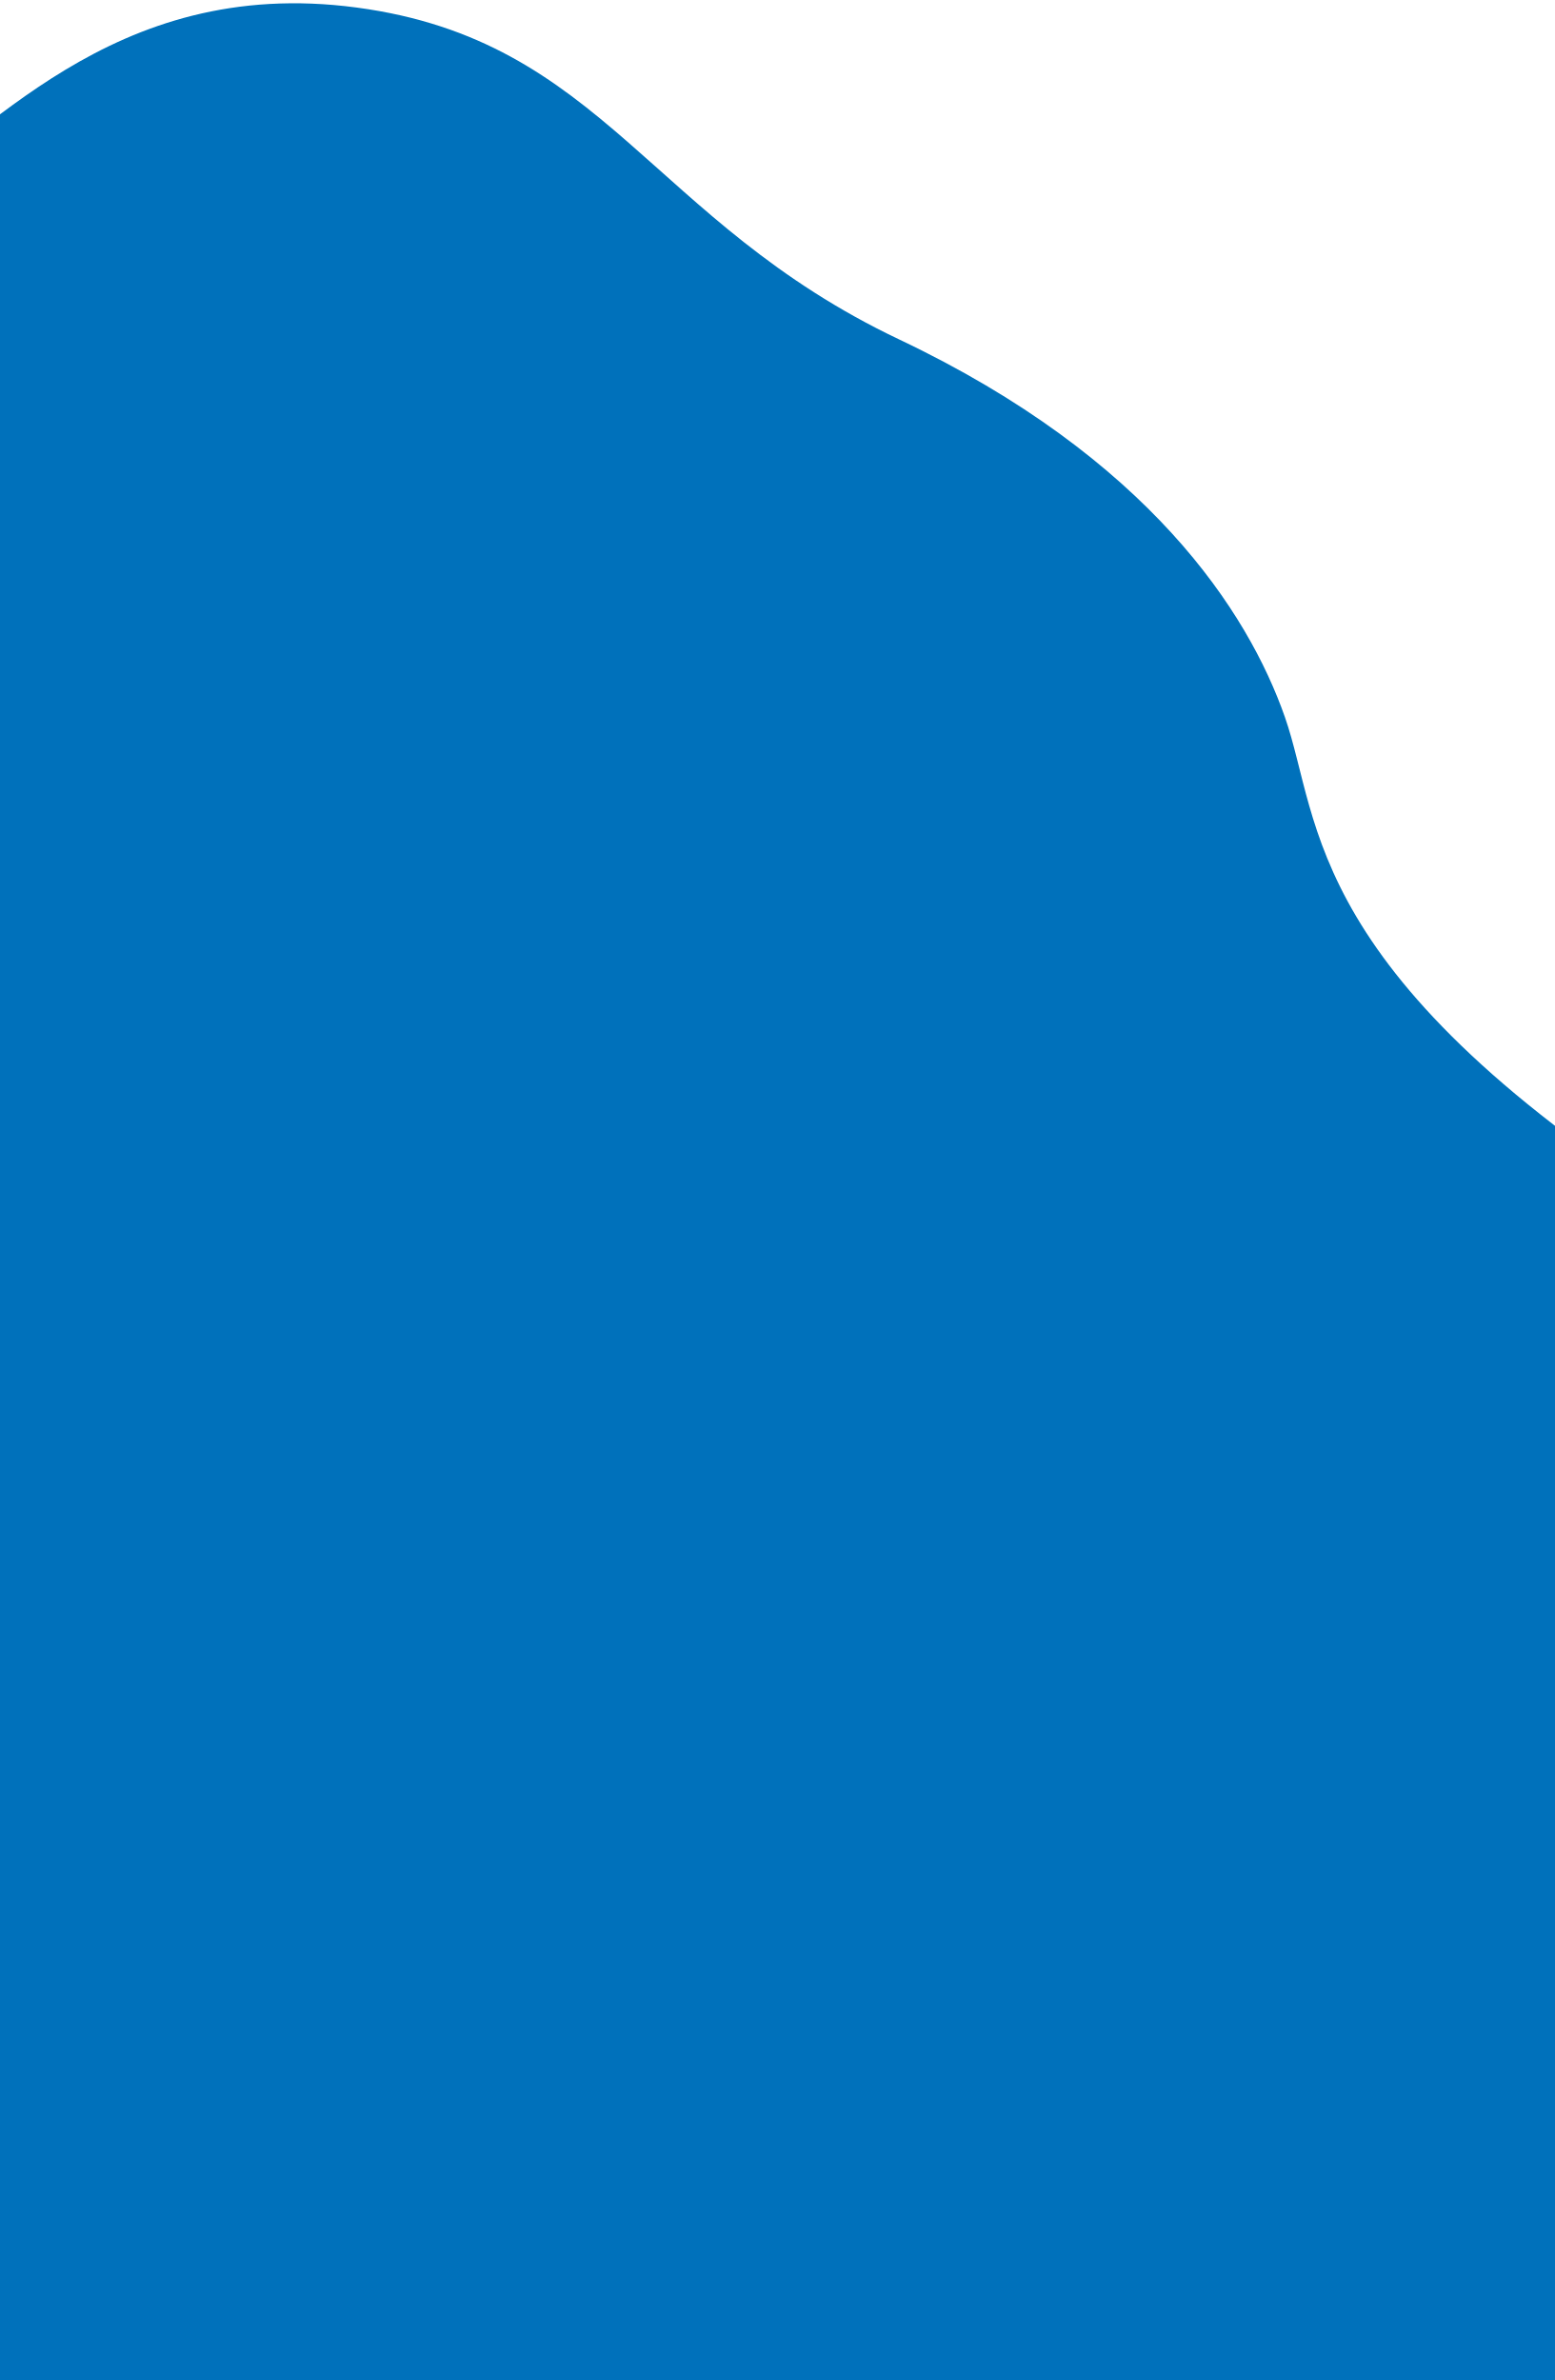
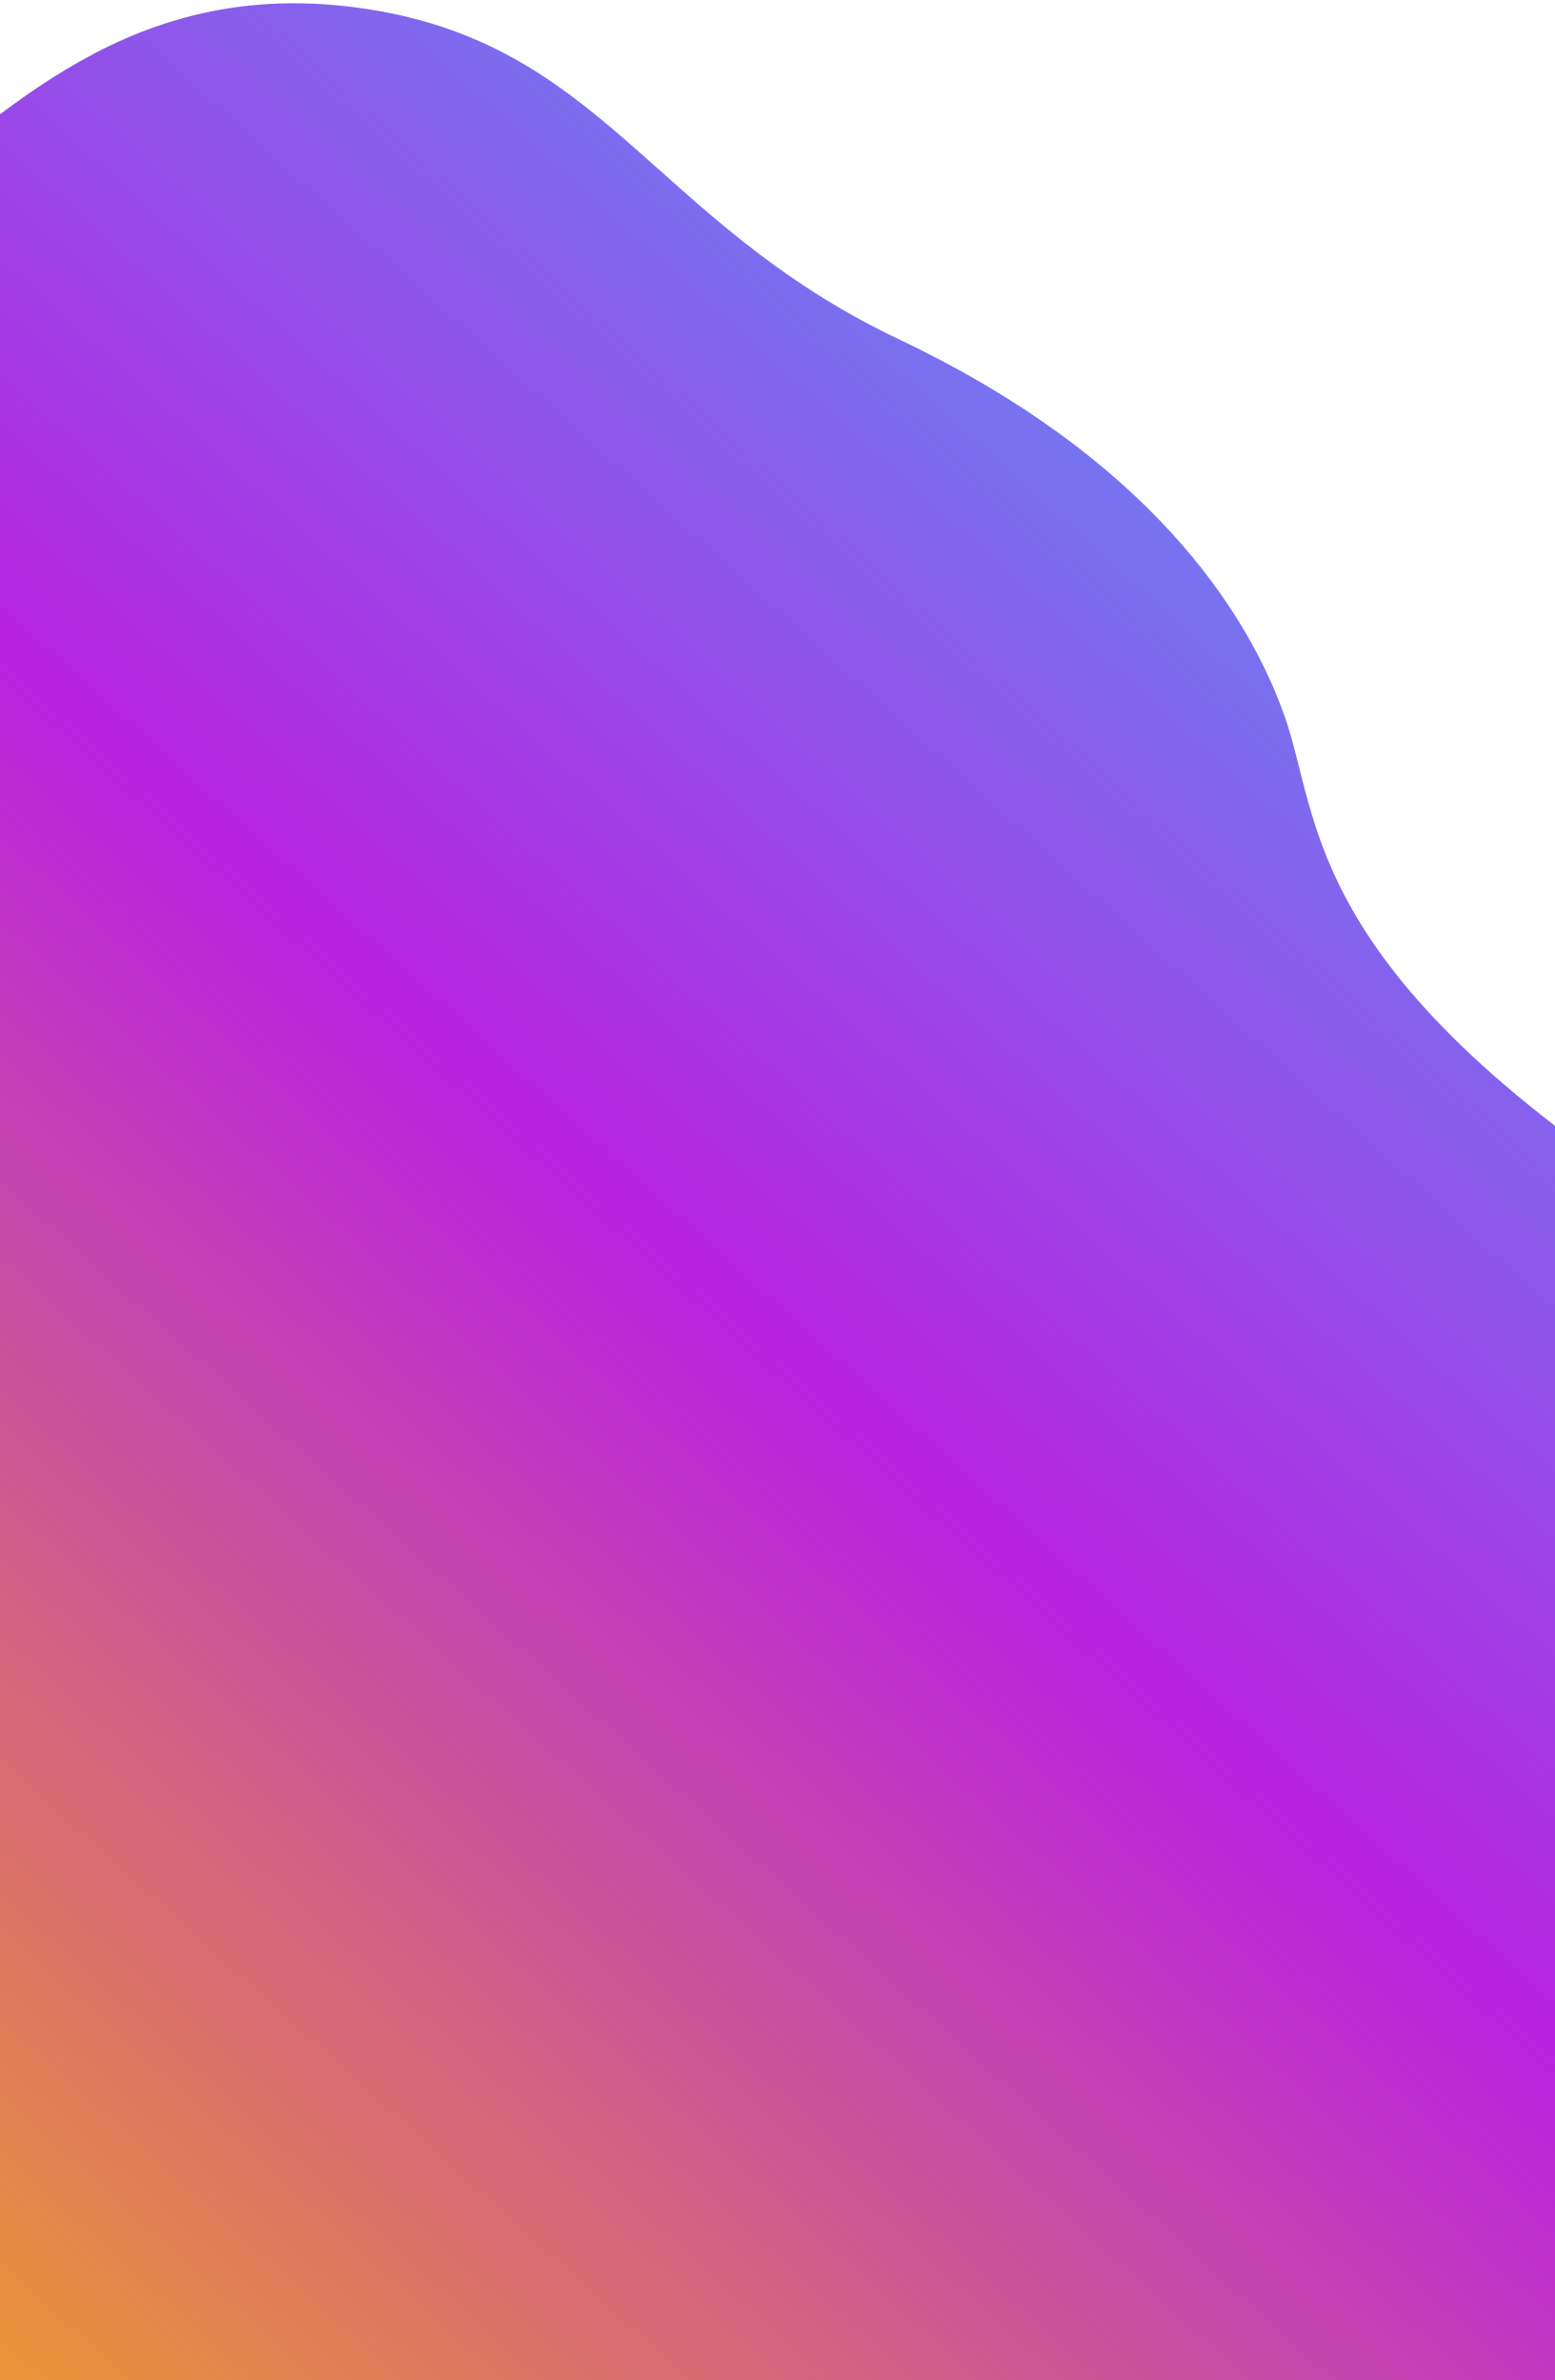
<svg xmlns="http://www.w3.org/2000/svg" width="414px" height="634px" viewBox="0 0 414 634" version="1.1">
-   <g id="Page-1" stroke="none" stroke-width="1" fill="none" fill-rule="evenodd">
-     <g id="iPhone-11-Pro-Max" transform="translate(0, -262)" fill="#0071BB">
+   <defs>
+     <linearGradient x1="89.569%" y1="0%" x2="10.431%" y2="100%" id="linearGradient-1">
+       <stop stop-color="#32C5FF" offset="0%" />
+       <stop stop-color="#B620E0" offset="51.258%" />
+       <stop stop-color="#F7B500" offset="100%" />
+     </linearGradient>
+   </defs>
+   <g id="Page-1" stroke="none" stroke-width="1" fill="none" fill-rule="evenodd" fill-opacity="0.99">
+     <g id="Welcome" transform="translate(0, -262)" fill="url(#linearGradient-1)">
      <path d="M-31,315.133 C-4,299.958 29.144,255.208 95,264.011 C160.856,272.815 173.054,320.875 239.5,352.437 C305.946,384 332.378,425 342.189,453 C352,481 346.642,522 451.963,588 C522.177,632 567.257,777 587.202,1023 L-89,984.006 C-68.333,548.208 -49,325.25 -31,315.133 Z" id="Path-2" />
    </g>
  </g>
</svg>
